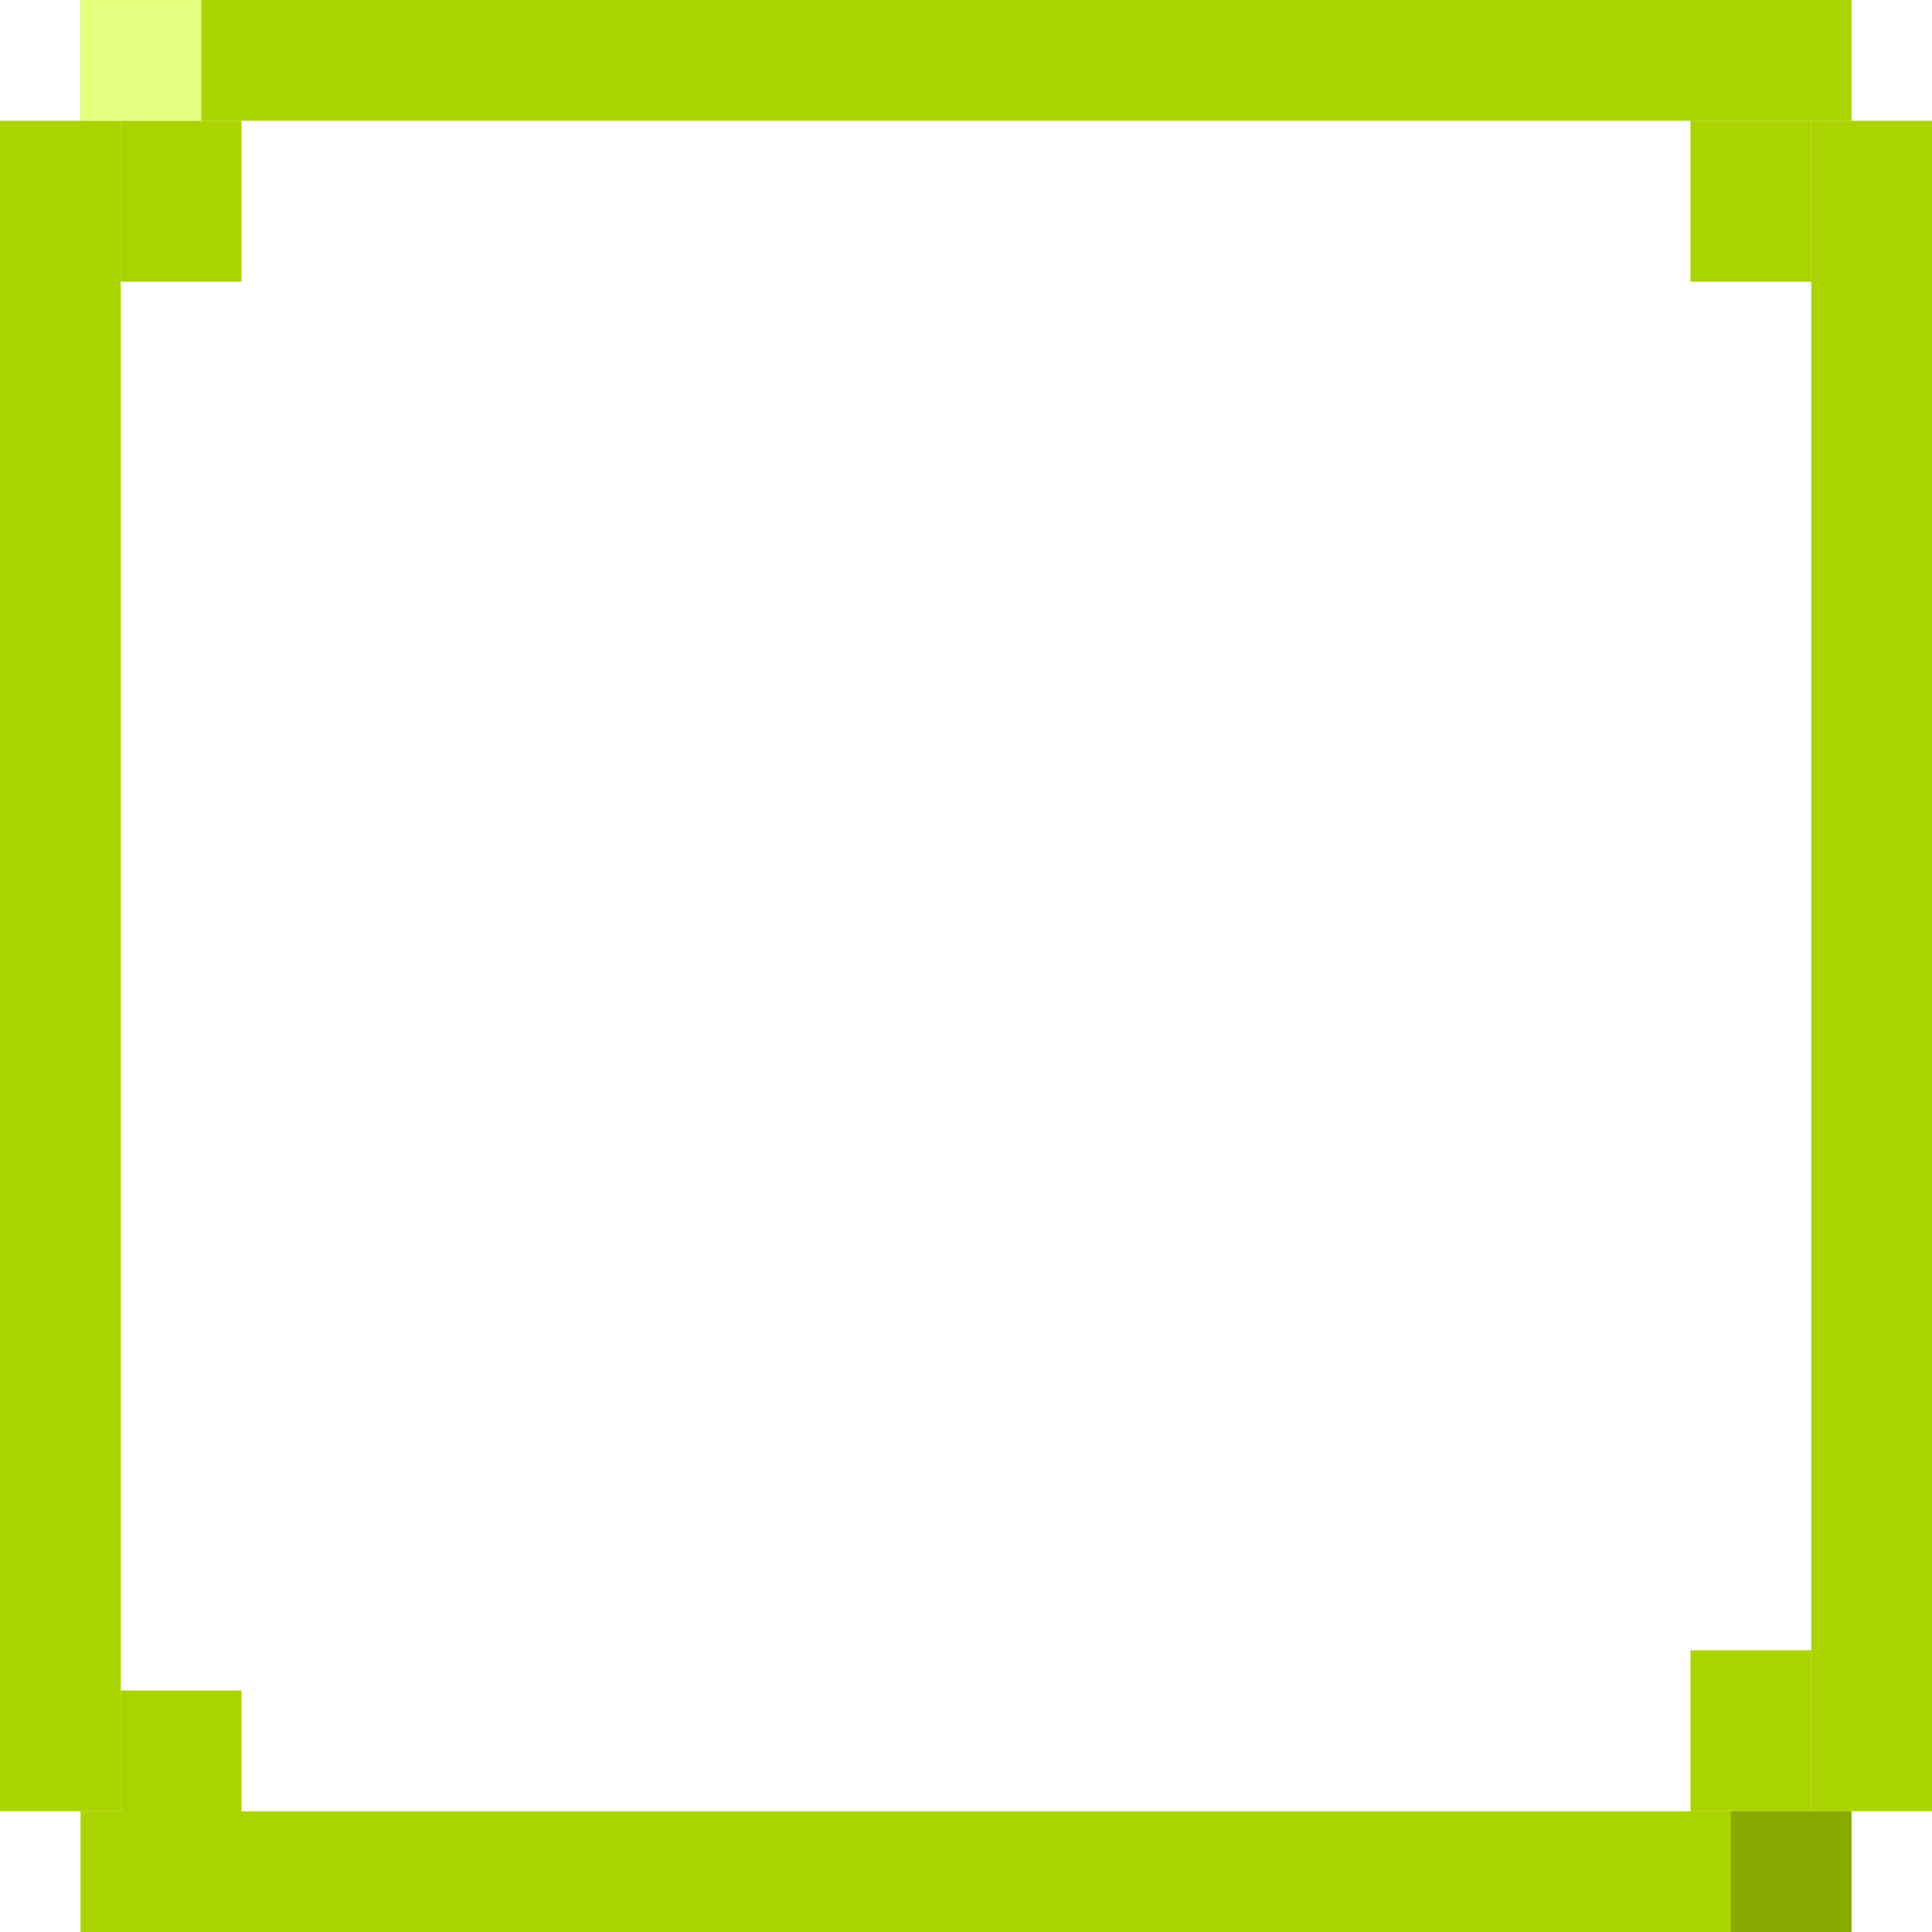
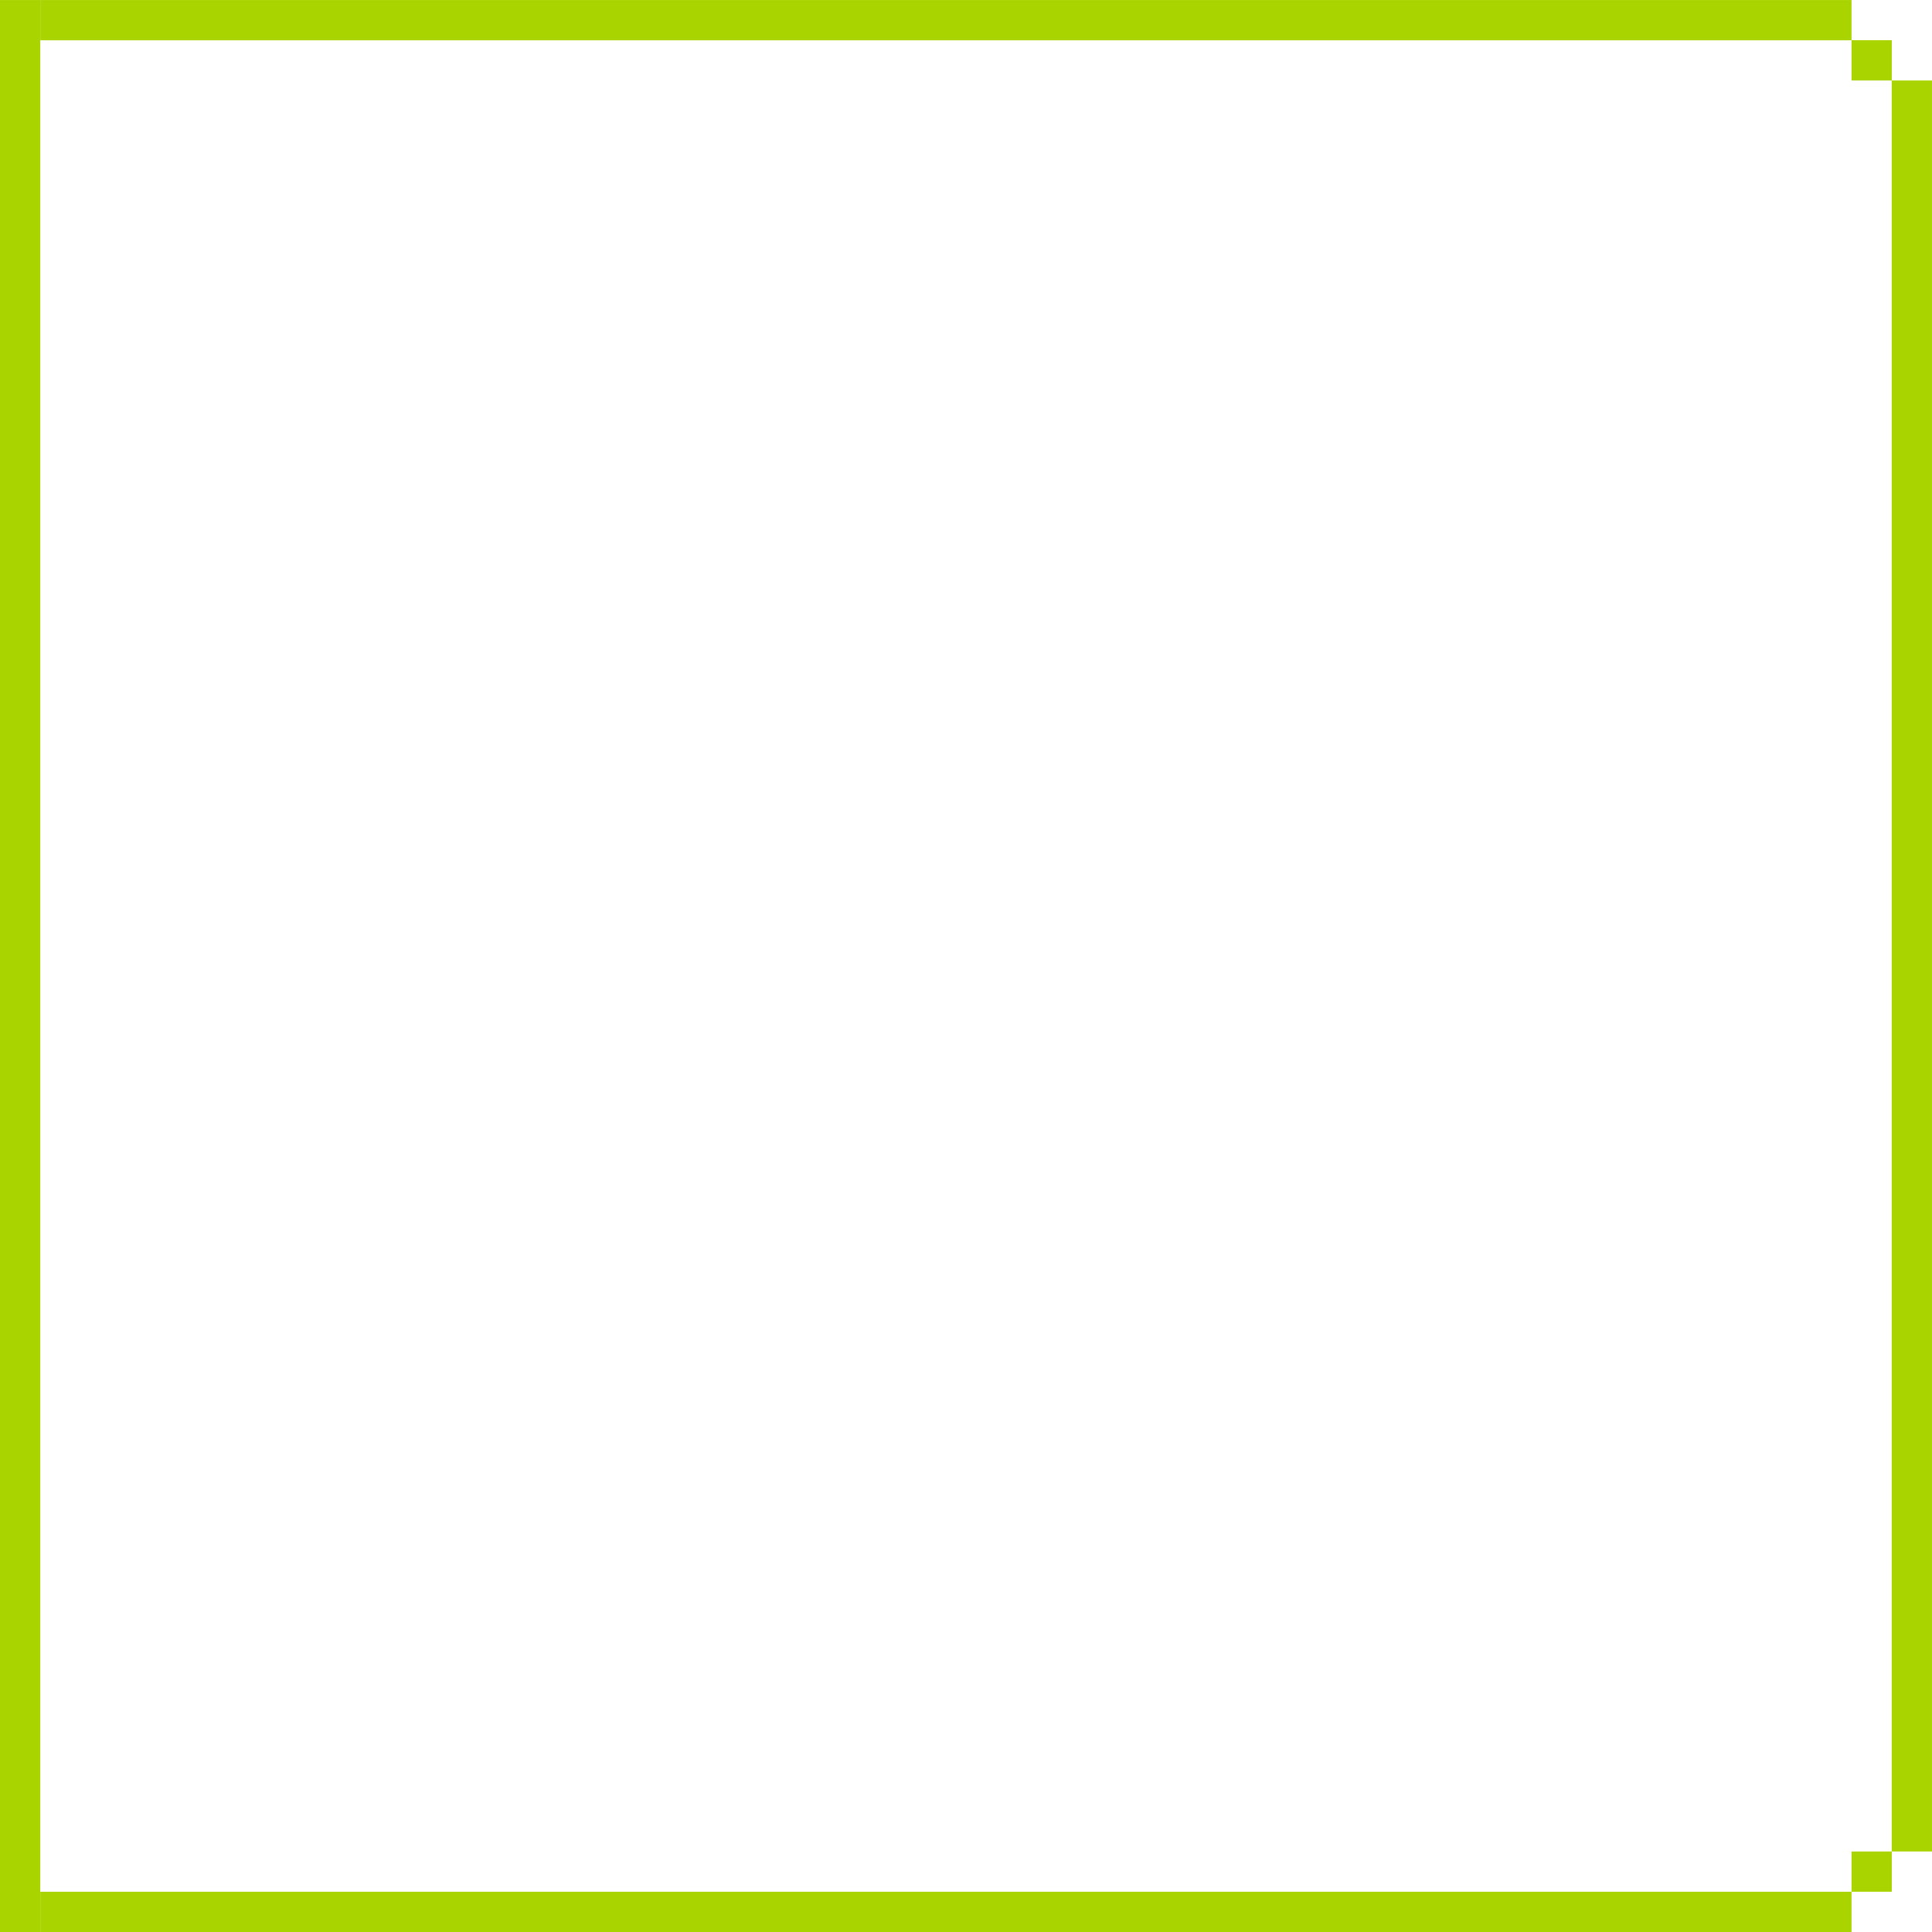
<svg xmlns="http://www.w3.org/2000/svg" xmlns:xlink="http://www.w3.org/1999/xlink" width="48" height="48" id="svg7355" version="1.1">
  <defs id="defs7357">
    <radialGradient xlink:href="#linearGradient36429" id="radialGradient7461" gradientUnits="userSpaceOnUse" gradientTransform="matrix(1.011539,0,0,0.5758211,-0.3926219,71.83807)" cx="47.429" cy="167.168" fx="47.429" fy="167.168" r="37" />
    <linearGradient id="linearGradient36429">
      <stop id="stop36431" offset="0" style="stop-color:#ffffff;stop-opacity:1;" />
      <stop id="stop36433" offset="1" style="stop-color:#ffffff;stop-opacity:0;" />
    </linearGradient>
    <radialGradient xlink:href="#linearGradient36471" id="radialGradient7463" gradientUnits="userSpaceOnUse" gradientTransform="matrix(1.189155,0,0,0.5551325,-9.281289,36.12653)" cx="49.067" cy="242.504" fx="49.067" fy="242.504" r="37.007" />
    <linearGradient id="linearGradient36471">
      <stop id="stop36473" offset="0" style="stop-color:#ffffff;stop-opacity:1;" />
      <stop id="stop36475" offset="1" style="stop-color:#ffffff;stop-opacity:0;" />
    </linearGradient>
    <radialGradient r="37.007" fy="242.504" fx="49.067" cy="242.504" cx="49.067" gradientTransform="matrix(1.189155,0,0,0.1525213,-9.281289,132.5277)" gradientUnits="userSpaceOnUse" id="radialGradient7488" xlink:href="#linearGradient36471" />
  </defs>
  <g id="layer1" transform="matrix(1.621328,0,0,1.621328,-431.6347,-344.5527)">
    <g style="display:inline" id="g30864" transform="translate(255.223,70.11809)">
-       <rect style="fill:#aad400;stroke:none;stroke-width:1.234;stroke-miterlimit:4;stroke-dasharray:none;fill-opacity:1" id="rect4887" width="27.138" height="1.85" x="12.234" y="142.395" />
-       <rect style="display:inline;fill:#aad400;fill-opacity:1;stroke:none;stroke-width:1.234;stroke-miterlimit:4;stroke-dasharray:none" id="rect4887-0" width="27.138" height="1.85" x="12.234" y="170.15" />
-       <rect style="display:inline;fill:#aad400;fill-opacity:1;stroke:none;stroke-width:1.234;stroke-miterlimit:4;stroke-dasharray:none" id="rect4887-4" width="25.905" height="1.85" x="144.245" y="-12.85" transform="matrix(0,1,-1,0,0,0)" />
-       <rect style="display:inline;fill:#aad400;fill-opacity:1;stroke:none;stroke-width:1.234;stroke-miterlimit:4;stroke-dasharray:none" id="rect4887-4-7" width="25.905" height="1.85" x="144.245" y="-40.605" transform="matrix(0,1,-1,0,0,0)" />
-       <rect style="fill:#aad400;fill-opacity:1;stroke:none;stroke-width:2;stroke-miterlimit:4;stroke-dasharray:none" id="rect4925" width="1.85" height="2.467" x="12.85" y="168.299" />
-       <rect style="display:inline;fill:#aad400;fill-opacity:1;stroke:none;stroke-width:2;stroke-miterlimit:4;stroke-dasharray:none" id="rect4925-9" width="1.85" height="2.467" x="12.85" y="144.245" />
-       <rect style="display:inline;fill:#aad400;fill-opacity:1;stroke:none;stroke-width:2;stroke-miterlimit:4;stroke-dasharray:none" id="rect4925-0" width="1.85" height="2.467" x="36.905" y="144.245" />
-       <rect style="display:inline;fill:#aad400;fill-opacity:1;stroke:none;stroke-width:2;stroke-miterlimit:4;stroke-dasharray:none" id="rect4925-1" width="1.85" height="2.467" x="36.905" y="167.683" />
-       <rect style="display:inline;fill:#e5ff80;fill-opacity:1;stroke:none;stroke-width:2;stroke-miterlimit:4;stroke-dasharray:none" id="rect4925-9-2" width="1.85" height="1.85" x="12.234" y="142.395" />
-       <rect style="display:inline;fill:#88aa00;fill-opacity:1;stroke:none;stroke-width:2;stroke-miterlimit:4;stroke-dasharray:none" id="rect4925-9-2-2" width="1.85" height="1.85" x="37.521" y="170.15" />
+       <rect style="fill:#aad400;fill-opacity:1;stroke:none;stroke-width:1.234;stroke-miterlimit:4;stroke-dasharray:none" id="rect4887" width="27.755" height="0.617" x="11.617" y="142.395" />
+       <rect style="display:inline;fill:#aad400;fill-opacity:1;stroke:none;stroke-width:1.234;stroke-miterlimit:4;stroke-dasharray:none" id="rect4887-0" width="27.755" height="0.617" x="11.617" y="171.383" />
+       <rect style="display:inline;fill:#aad400;fill-opacity:1;stroke:none;stroke-width:1.234;stroke-miterlimit:4;stroke-dasharray:none" id="rect4887-4" width="29.605" height="0.617" x="142.395" y="-11.617" transform="matrix(0,1,-1,0,0,0)" />
+       <rect style="display:inline;fill:#aad400;fill-opacity:1;stroke:none;stroke-width:1.234;stroke-miterlimit:4;stroke-dasharray:none" id="rect4887-4-7" width="27.138" height="0.617" x="143.628" y="-40.605" transform="matrix(0,1,-1,0,0,0)" />
+       <rect style="display:inline;fill:#aad400;fill-opacity:1;stroke:none;stroke-width:2;stroke-miterlimit:4;stroke-dasharray:none" id="rect4925-0" width="0.617" height="0.617" x="39.372" y="143.011" />
+       <rect style="display:inline;fill:#aad400;fill-opacity:1;stroke:none;stroke-width:2;stroke-miterlimit:4;stroke-dasharray:none" id="rect4925-1" width="0.617" height="0.617" x="39.372" y="170.766" />
    </g>
  </g>
</svg>
